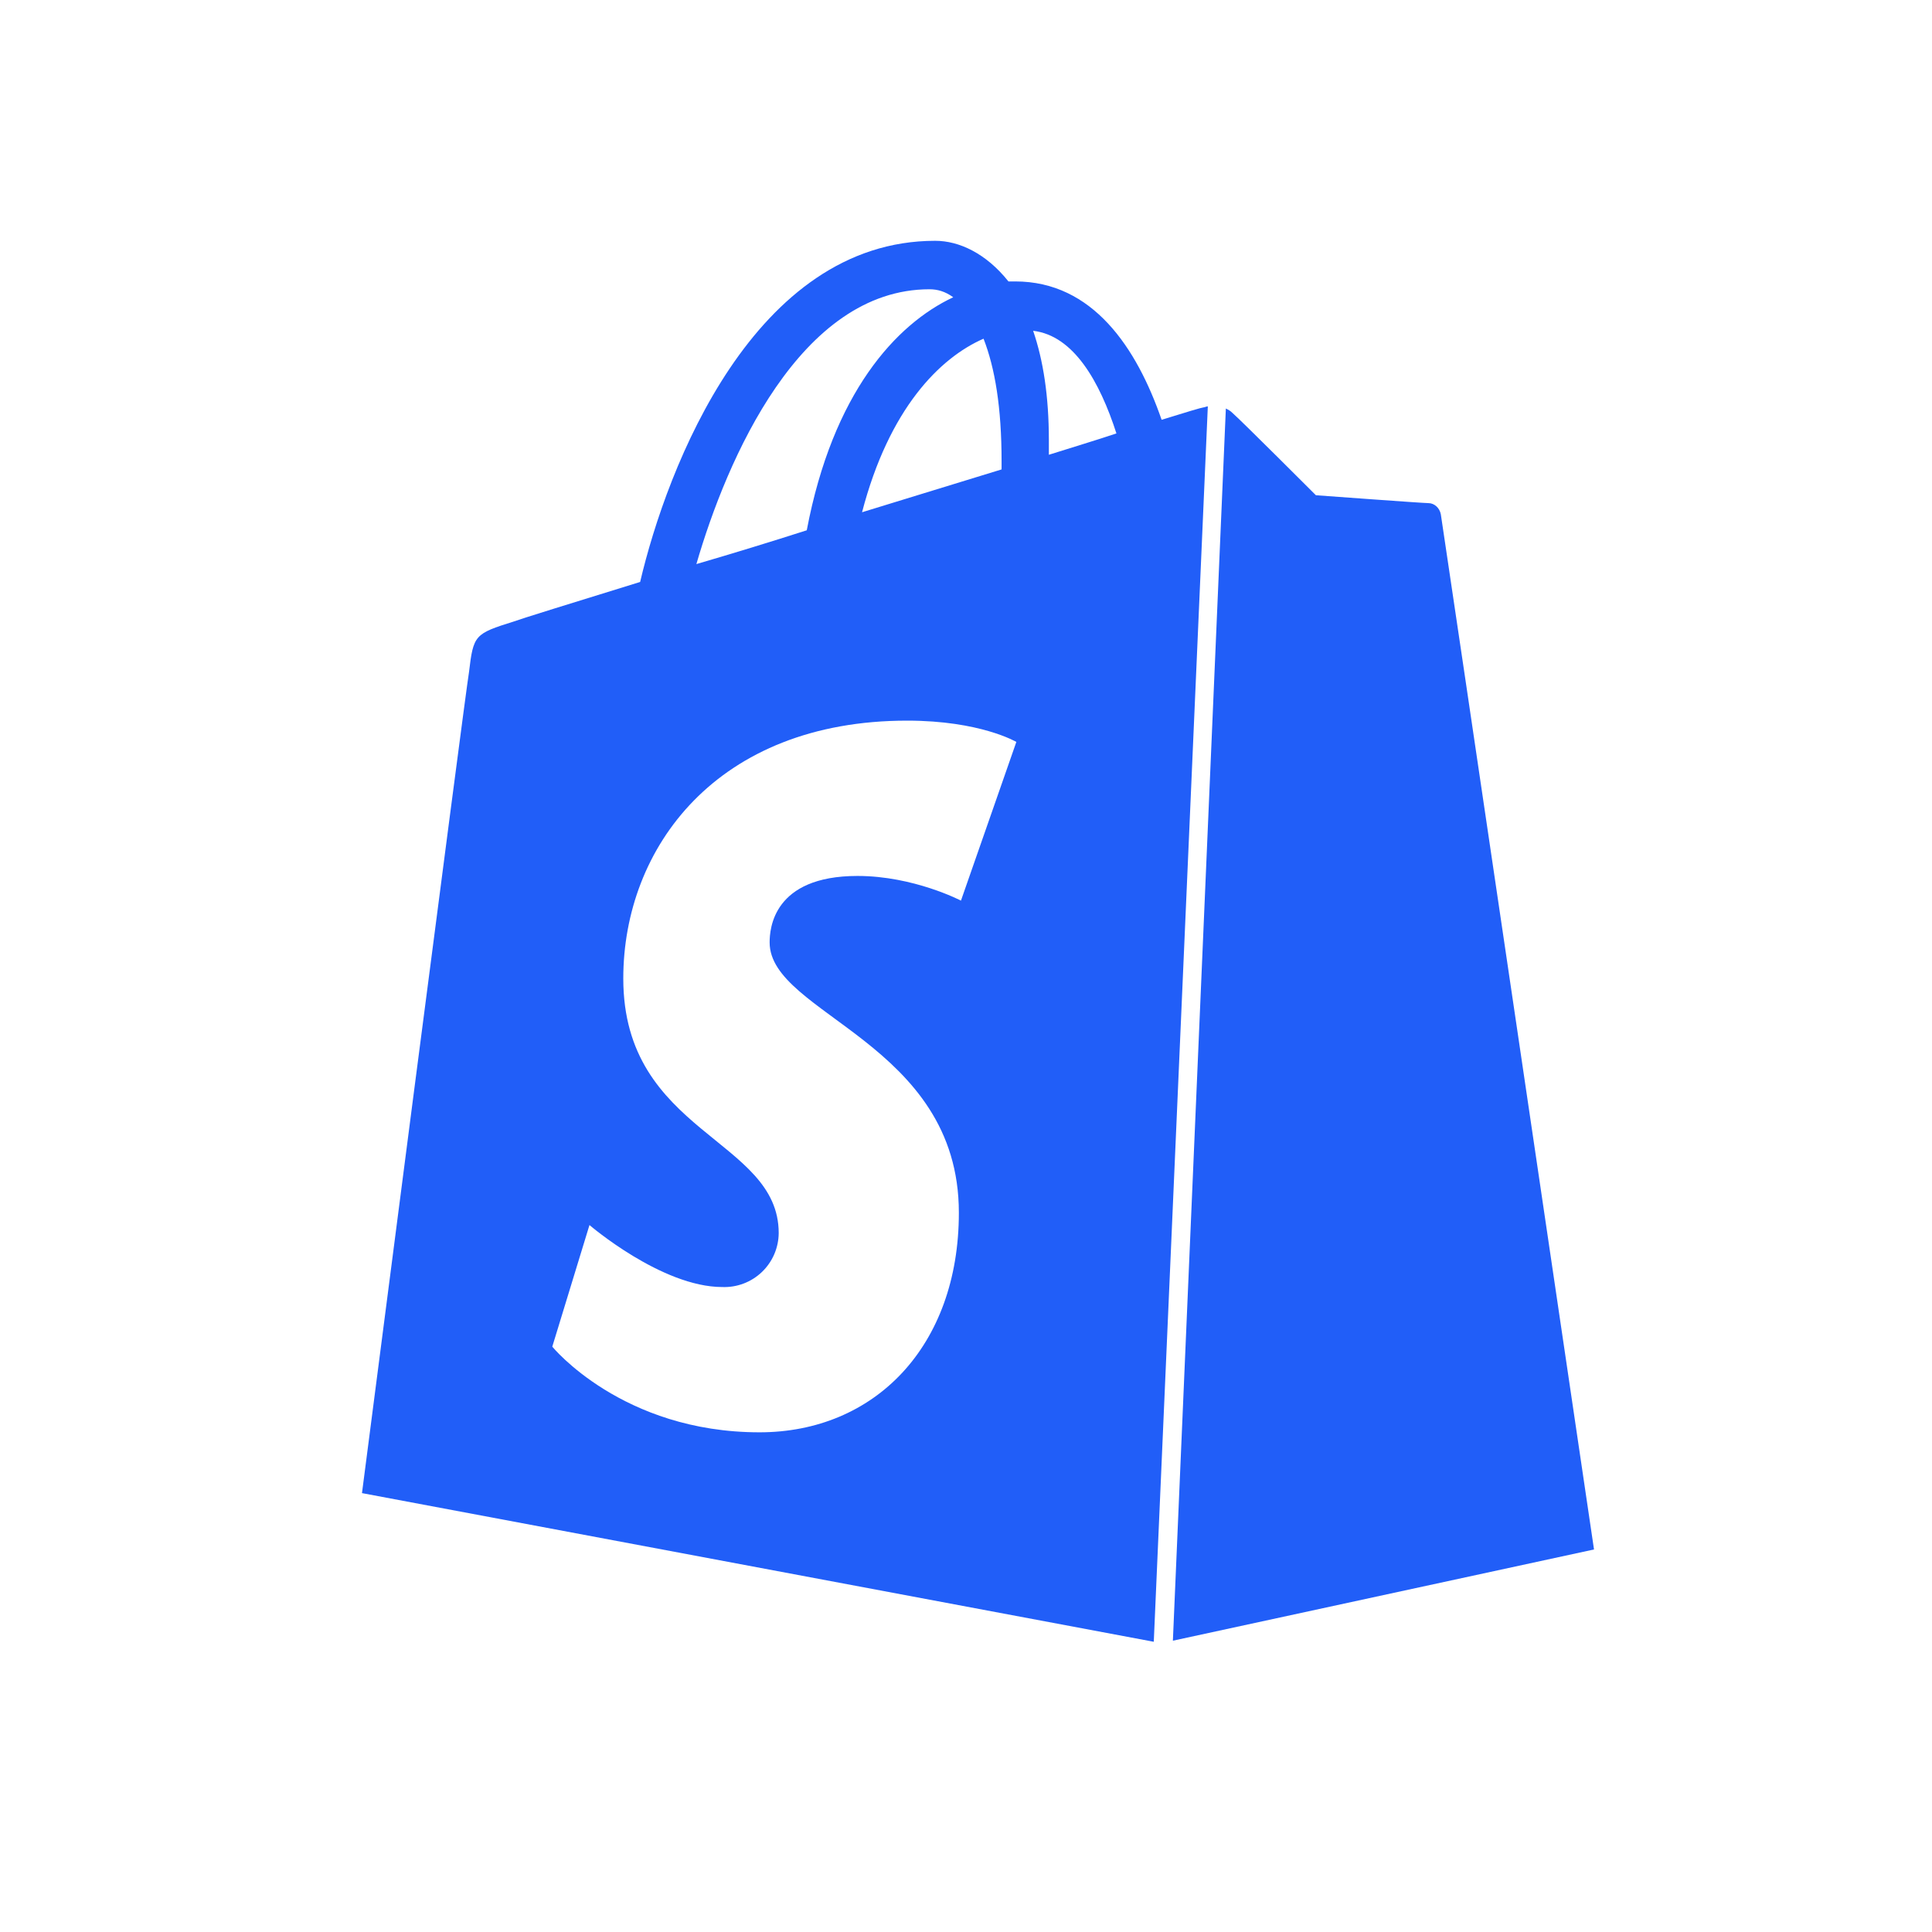
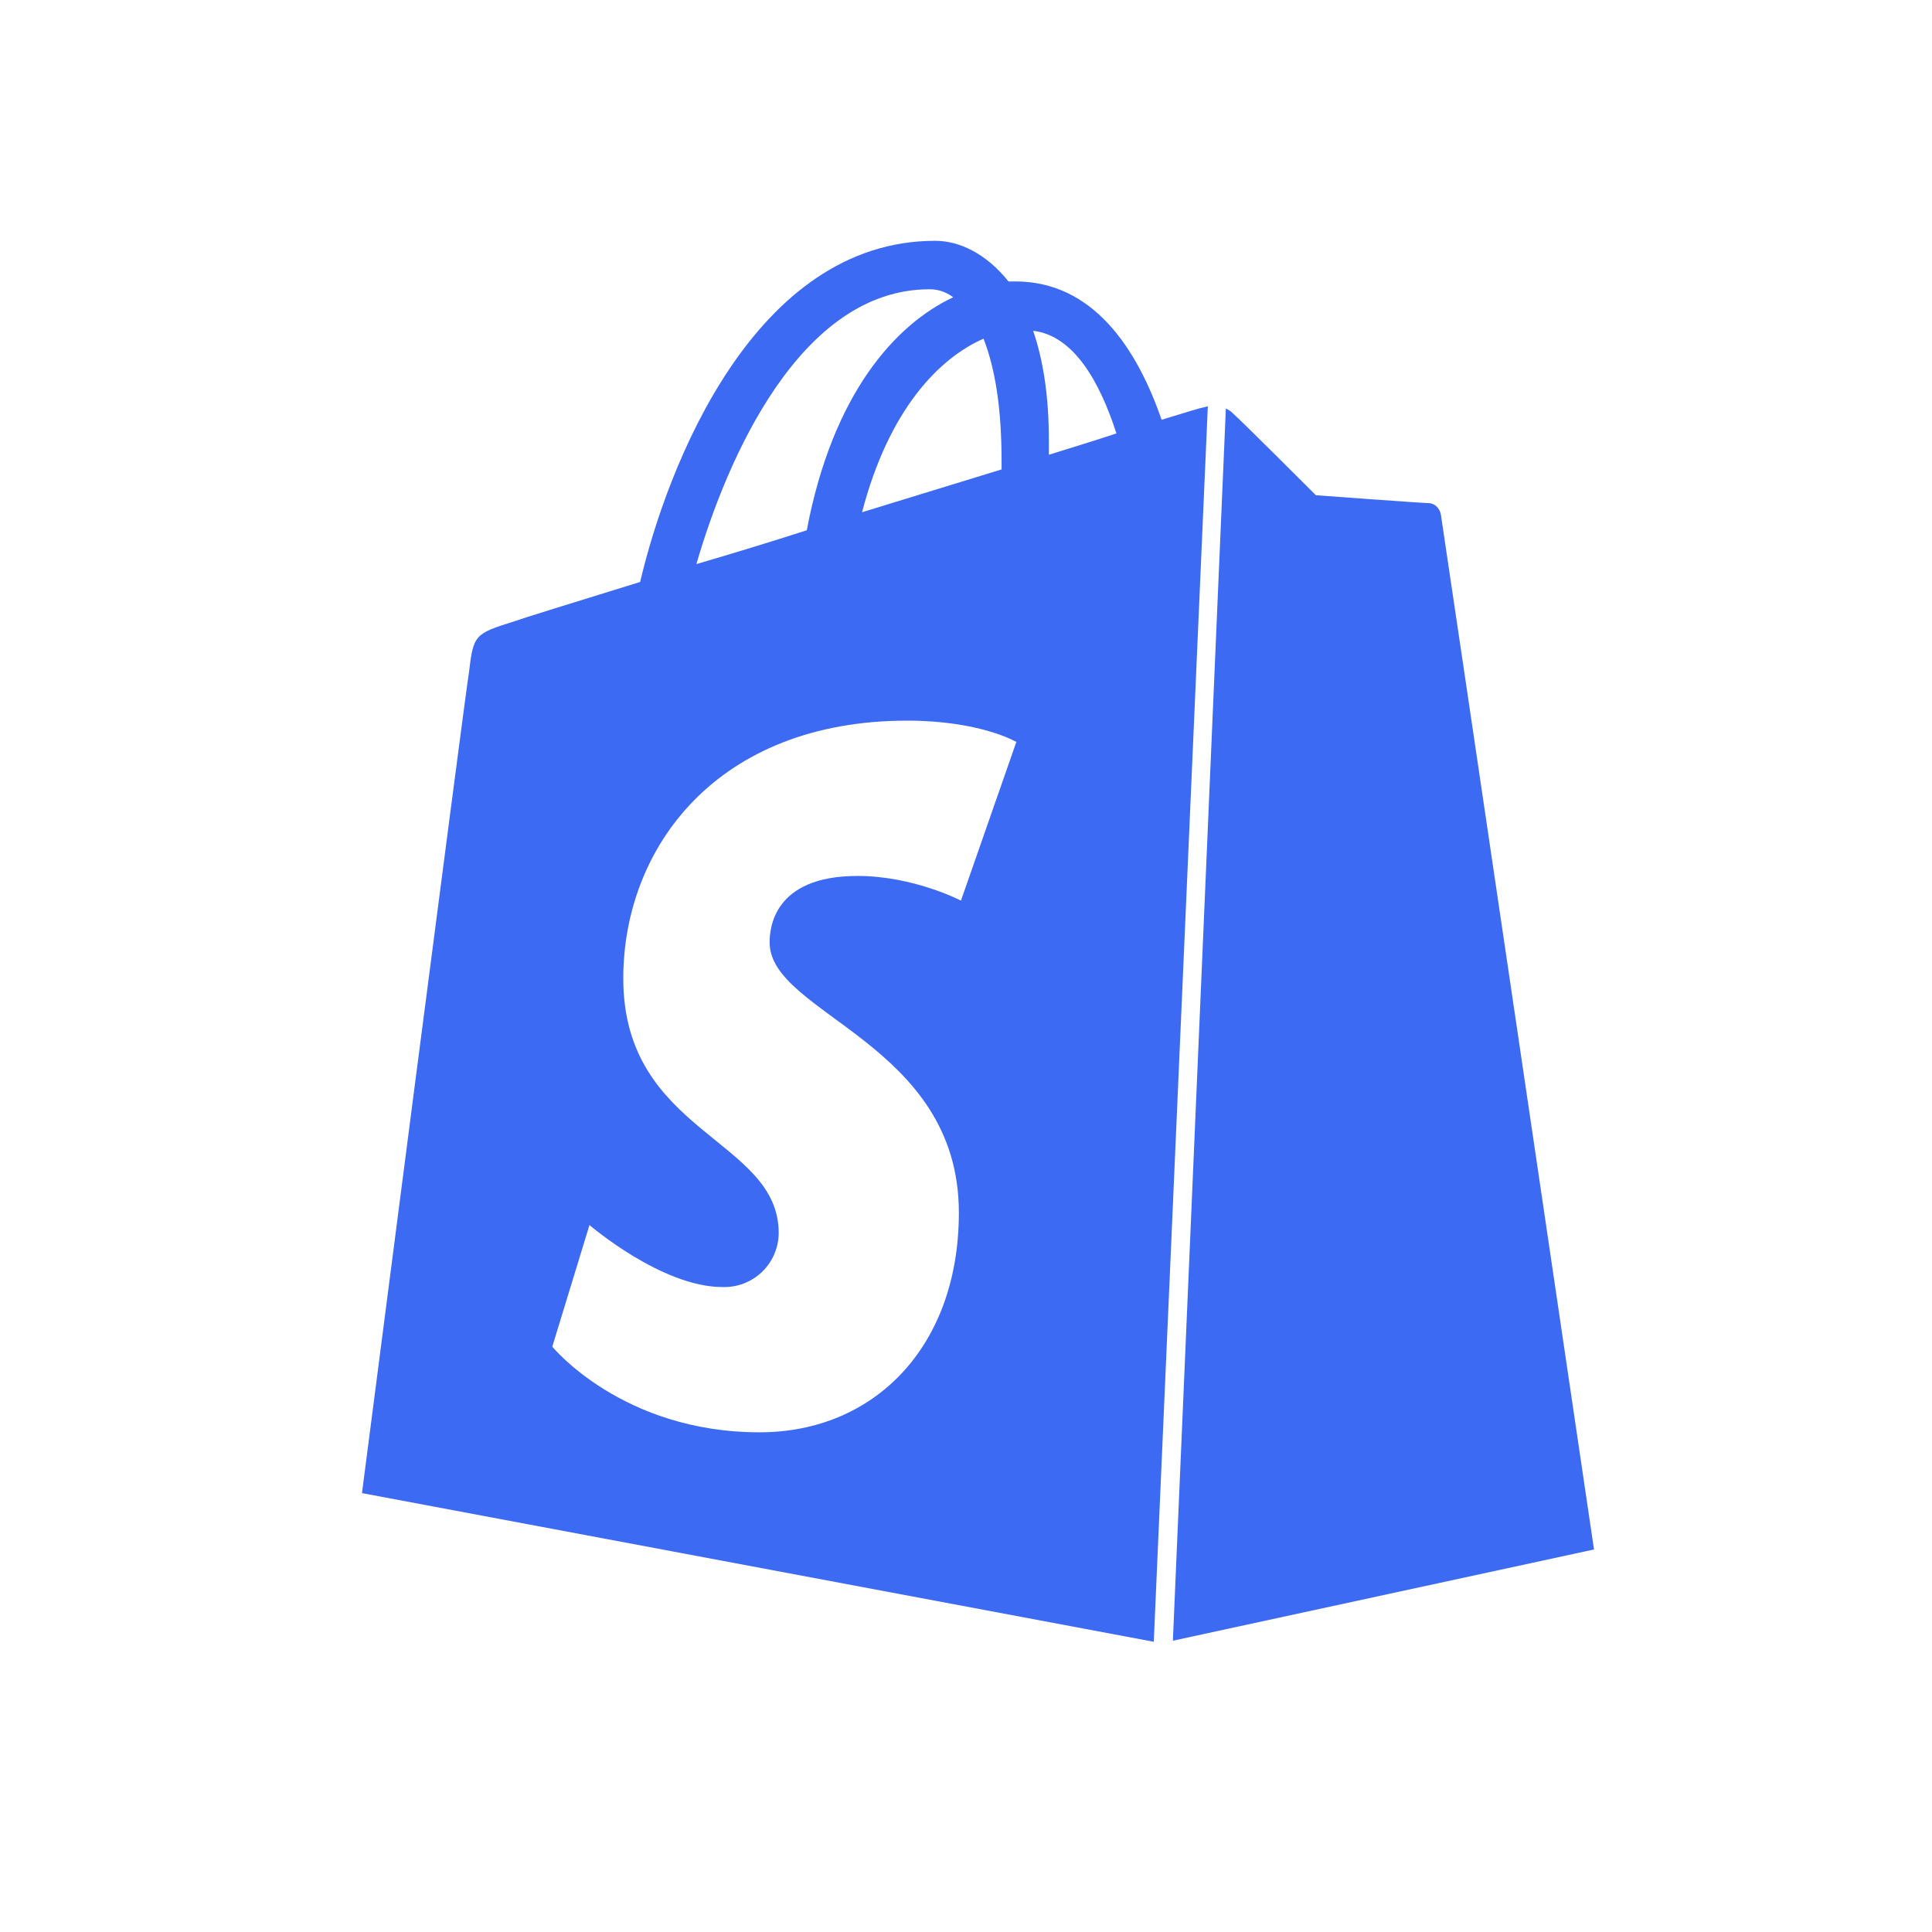
<svg xmlns="http://www.w3.org/2000/svg" width="36" height="36" fill="none">
-   <path d="M21.855 30.572l7.847-1.7s-2.83-19.16-2.854-19.287c-.023-.125-.125-.21-.23-.21-.105 0-2.098-.147-2.098-.147s-1.384-1.384-1.552-1.531c-.04-.042-.083-.063-.126-.085l-.987 22.96zm.65-23c-.023 0-.062.02-.083.02-.023 0-.316.086-.777.23-.464-1.34-1.282-2.578-2.728-2.578h-.126c-.421-.527-.923-.757-1.365-.757-3.377 0-4.996 4.218-5.498 6.357-1.3.401-2.243.694-2.352.736-.735.23-.754.251-.837.945-.083.502-1.994 15.297-1.994 15.297l14.754 2.77 1.007-23.02zm-3.842 1.026v.149c-.815.252-1.718.525-2.6.798.504-1.93 1.446-2.876 2.264-3.234.213.547.336 1.28.336 2.287zM17.32 5.39c.146 0 .293.04.442.149-1.068.501-2.244 1.782-2.729 4.342-.683.219-1.369.429-2.057.63.567-1.952 1.932-5.121 4.344-5.121zm.586 11.392s-.88-.46-1.928-.46c-1.574 0-1.637.987-1.637 1.239 0 1.343 3.526 1.867 3.526 5.036 0 2.496-1.575 4.092-3.714 4.092-2.561 0-3.862-1.596-3.862-1.596l.693-2.266s1.344 1.155 2.475 1.155a1.013 1.013 0 001.051-1.006c0-1.763-2.896-1.85-2.896-4.743 0-2.434 1.742-4.805 5.29-4.805 1.364 0 2.034.397 2.034.397l-1.032 2.957zm1.345-10.618c.755.088 1.24.945 1.552 1.912-.377.127-.798.252-1.259.398v-.273c0-.818-.105-1.49-.293-2.037z" fill="#215EF8" />
+   <path d="M21.855 30.572l7.847-1.7s-2.83-19.16-2.854-19.287c-.023-.125-.125-.21-.23-.21-.105 0-2.098-.147-2.098-.147s-1.384-1.384-1.552-1.531c-.04-.042-.083-.063-.126-.085l-.987 22.96zm.65-23c-.023 0-.062.02-.083.02-.023 0-.316.086-.777.23-.464-1.34-1.282-2.578-2.728-2.578h-.126c-.421-.527-.923-.757-1.365-.757-3.377 0-4.996 4.218-5.498 6.357-1.3.401-2.243.694-2.352.736-.735.23-.754.251-.837.945-.083.502-1.994 15.297-1.994 15.297l14.754 2.77 1.007-23.02zm-3.842 1.026v.149c-.815.252-1.718.525-2.6.798.504-1.93 1.446-2.876 2.264-3.234.213.547.336 1.28.336 2.287zM17.32 5.39c.146 0 .293.04.442.149-1.068.501-2.244 1.782-2.729 4.342-.683.219-1.369.429-2.057.63.567-1.952 1.932-5.121 4.344-5.121zm.586 11.392s-.88-.46-1.928-.46c-1.574 0-1.637.987-1.637 1.239 0 1.343 3.526 1.867 3.526 5.036 0 2.496-1.575 4.092-3.714 4.092-2.561 0-3.862-1.596-3.862-1.596l.693-2.266s1.344 1.155 2.475 1.155a1.013 1.013 0 001.051-1.006c0-1.763-2.896-1.85-2.896-4.743 0-2.434 1.742-4.805 5.29-4.805 1.364 0 2.034.397 2.034.397l-1.032 2.957zm1.345-10.618c.755.088 1.24.945 1.552 1.912-.377.127-.798.252-1.259.398v-.273c0-.818-.105-1.49-.293-2.037z" fill="#3D6AF2" />
</svg>
